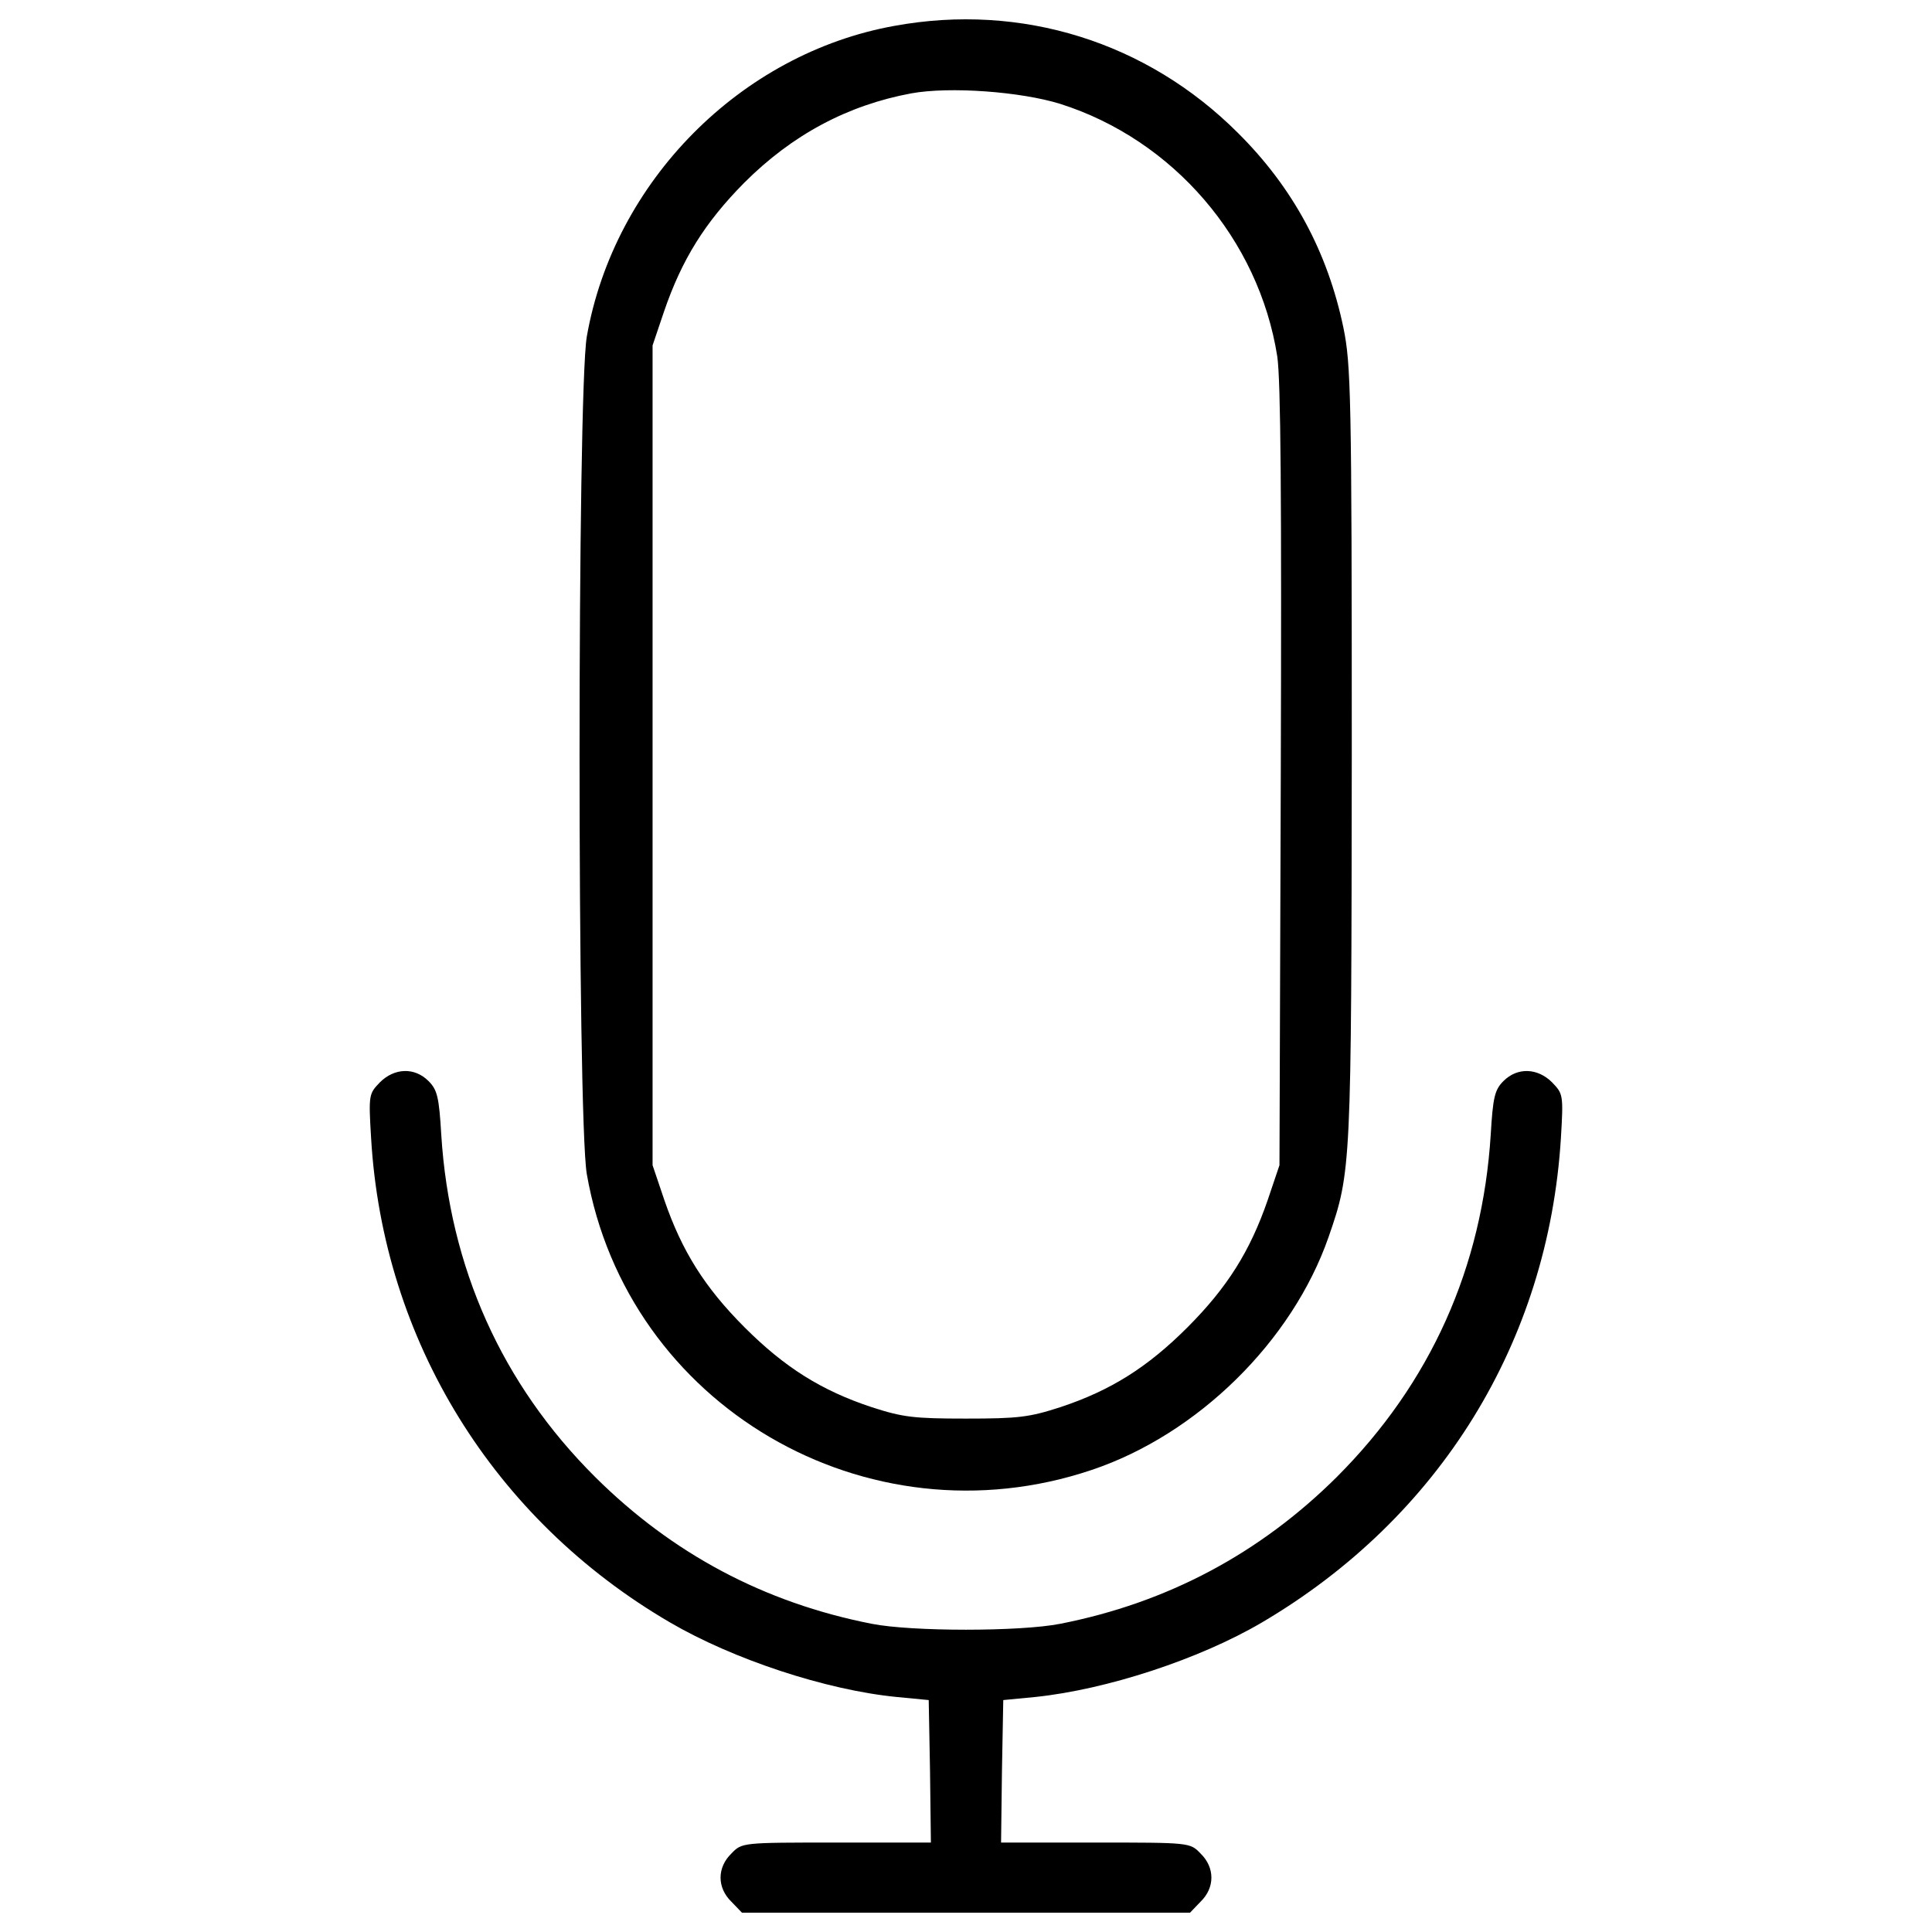
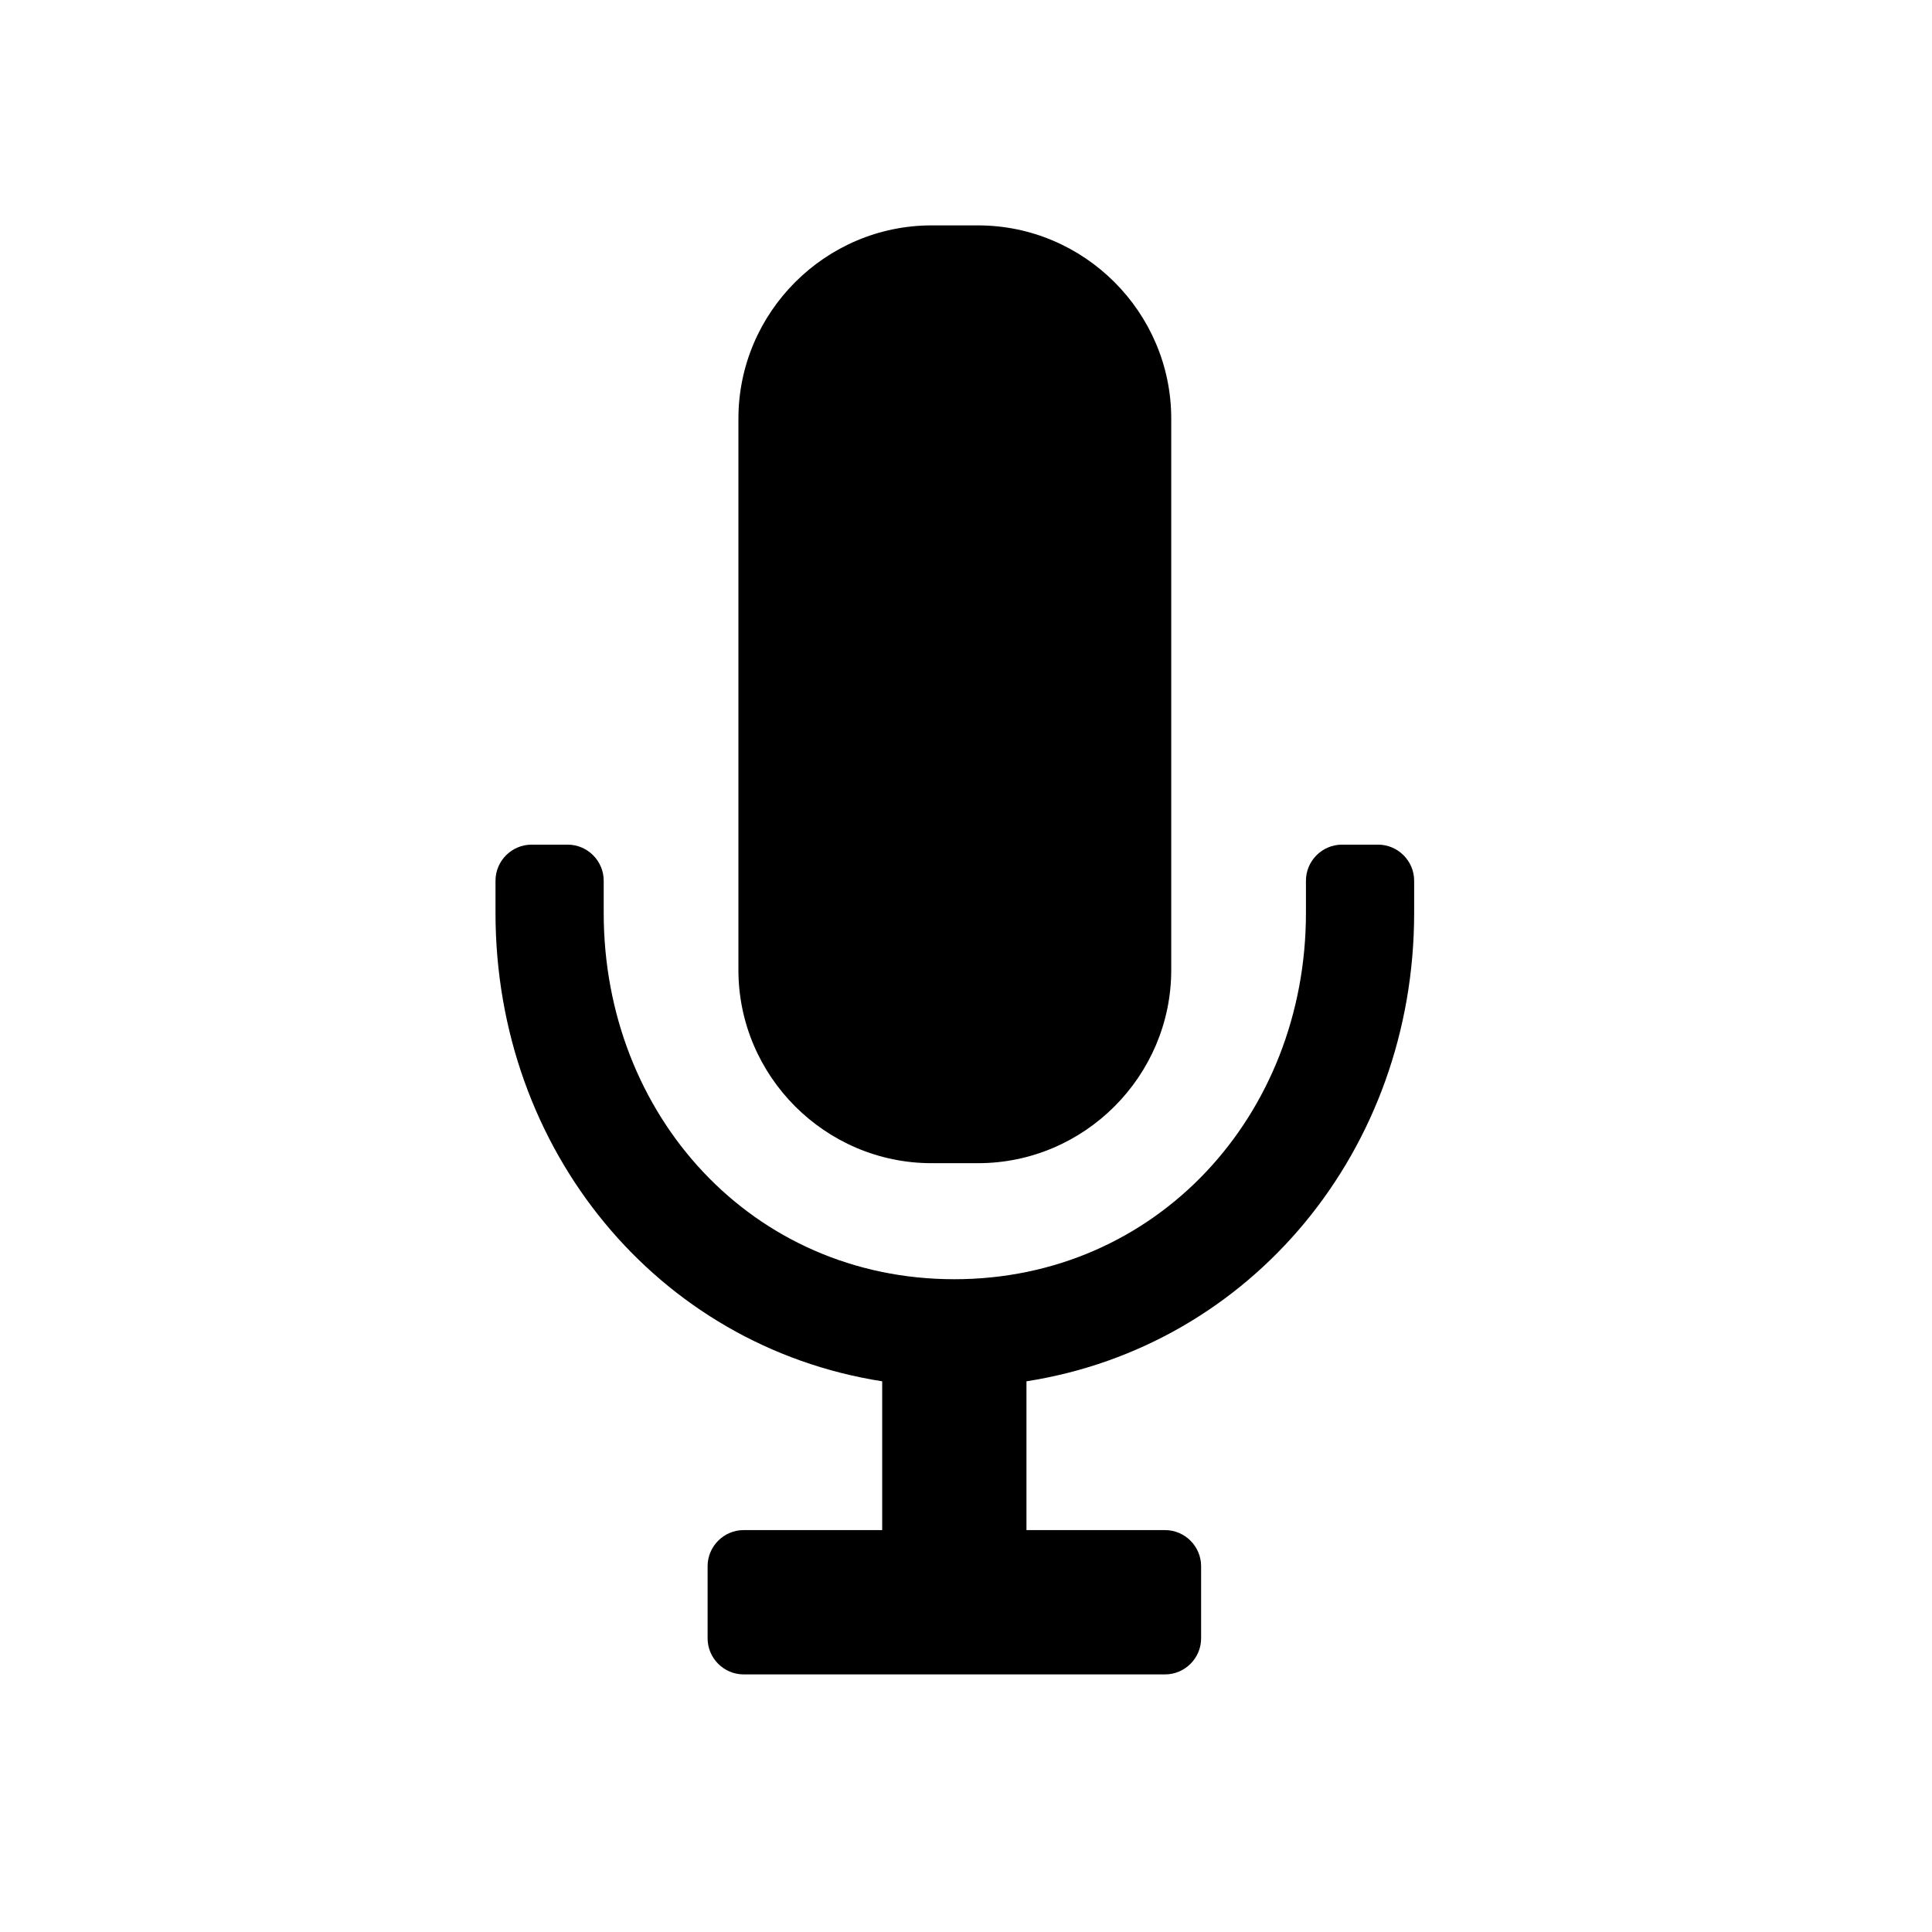
- <svg xmlns="http://www.w3.org/2000/svg" x="0px" y="0px" enable-background="new 0 0 1000 1000" version="1.1" viewBox="0 0 1000 1000" xml:space="preserve">
-   <g>
-     <g transform="translate(0,511) scale(0.1,-0.1)">
-       <path d="M4630.1,4976.2c-796.5-142.9-1452.2-805.5-1592.9-1608.8c-49.9-295-49.9-4039,0-4334c208.8-1198.1,1447.7-1924.2,2614-1531.6c546.8,183.8,1037,664.8,1225.3,1204.9c118,340.4,118,358.5,120.3,2505.1c0,1862.9-4.6,2010.4-43.1,2201c-81.7,392.6-260.9,726.1-546.8,1009.8C5937.1,4892.2,5288.2,5096.4,4630.1,4976.2z M5487.9,4572.3c585.4-186.1,1027.9-701.1,1123.2-1307c18.2-122.5,22.7-730.6,18.2-2178.3l-6.8-2008.1l-61.3-181.5c-90.8-263.2-208.8-451.5-415.2-658c-206.5-206.5-397.1-326.7-658-413c-161.1-52.2-217.8-59-487.9-59s-326.7,6.8-487.9,59c-260.9,86.2-451.5,206.5-658,413c-206.5,206.5-324.5,394.8-415.2,658l-61.3,181.5v2121.6V3322l59,174.7c93,272.3,213.3,462.9,415.2,667.1c249.6,249.6,535.5,401.6,864.5,462.9C4916,4663.1,5283.6,4635.8,5487.9,4572.3z" />
-       <path d="M1966.2-492.3c-56.7-59-59-63.5-45.4-288.2c61.3-1046,633.1-1974.1,1547.5-2507.4c326.7-190.6,805.5-349.5,1173.1-385.7l165.6-15.9l6.8-367.6l4.5-369.9h-487.9c-490.1,0-490.1,0-544.6-56.7c-74.9-72.6-74.9-177,0-249.6l54.5-56.7H5000h1159.5l54.5,56.7c74.9,72.6,74.9,177,0,249.6c-54.5,56.7-54.5,56.7-544.6,56.7h-487.9l4.6,369.9l6.8,367.6l165.6,15.9c369.9,38.6,848.6,195.1,1173.1,385.7c921.3,542.3,1481.7,1452.2,1547.5,2505.1c13.6,226.9,11.3,231.4-45.4,290.4c-74.9,74.9-179.3,79.4-251.9,6.8c-45.4-45.4-54.4-84-65.8-276.8c-43.1-687.5-310.9-1286.6-796.5-1772.2c-397.1-394.8-875.9-651.2-1431.8-760.1c-206.5-40.9-769.2-40.9-975.7,0c-555.9,108.9-1032.4,363.1-1431.8,760.1C2597-2053.5,2327-1449.9,2283.9-762.4c-11.3,192.9-20.4,231.5-65.8,276.8C2145.5-412.9,2041.1-417.4,1966.2-492.3z" />
-     </g>
+ <svg xmlns="http://www.w3.org/2000/svg" version="1.1" baseProfile="tiny" x="0px" y="0px" width="480px" height="480px" viewBox="0 0 480 480" xml:space="preserve">
+   <g id="mic">
+     <path d="M290.991,240.991c0,26.392-21.602,47.999-48.002,47.999h-11.529c-26.4,0-48.002-21.607-48.002-47.999V104.002   c0-26.4,21.602-48.004,48.002-48.004h11.529c26.4,0,48.002,21.604,48.002,48.004V240.991z" />
+     <path d="M342.381,209.85h-8.961c-4.932,0-8.961,4.034-8.961,8.961v8.008c0,50.26-37.109,91.001-87.361,91.001   c-50.26,0-87.109-40.741-87.109-91.001v-8.008c0-4.927-4.029-8.961-8.961-8.961h-8.961c-4.924,0-8.961,4.034-8.961,8.961v8.008   c0,58.862,40.229,107.625,96.07,116.362v36.966h-34.412c-4.932,0-8.961,4.039-8.961,8.971v17.922c0,4.923,4.029,8.961,8.961,8.961   h104.688c4.926,0,8.961-4.038,8.961-8.961v-17.922c0-4.932-4.035-8.971-8.961-8.971h-34.43v-36.966   c55.889-8.729,96.32-57.5,96.32-116.362v-8.008C351.342,213.884,347.303,209.85,342.381,209.85z" />
  </g>
</svg>
